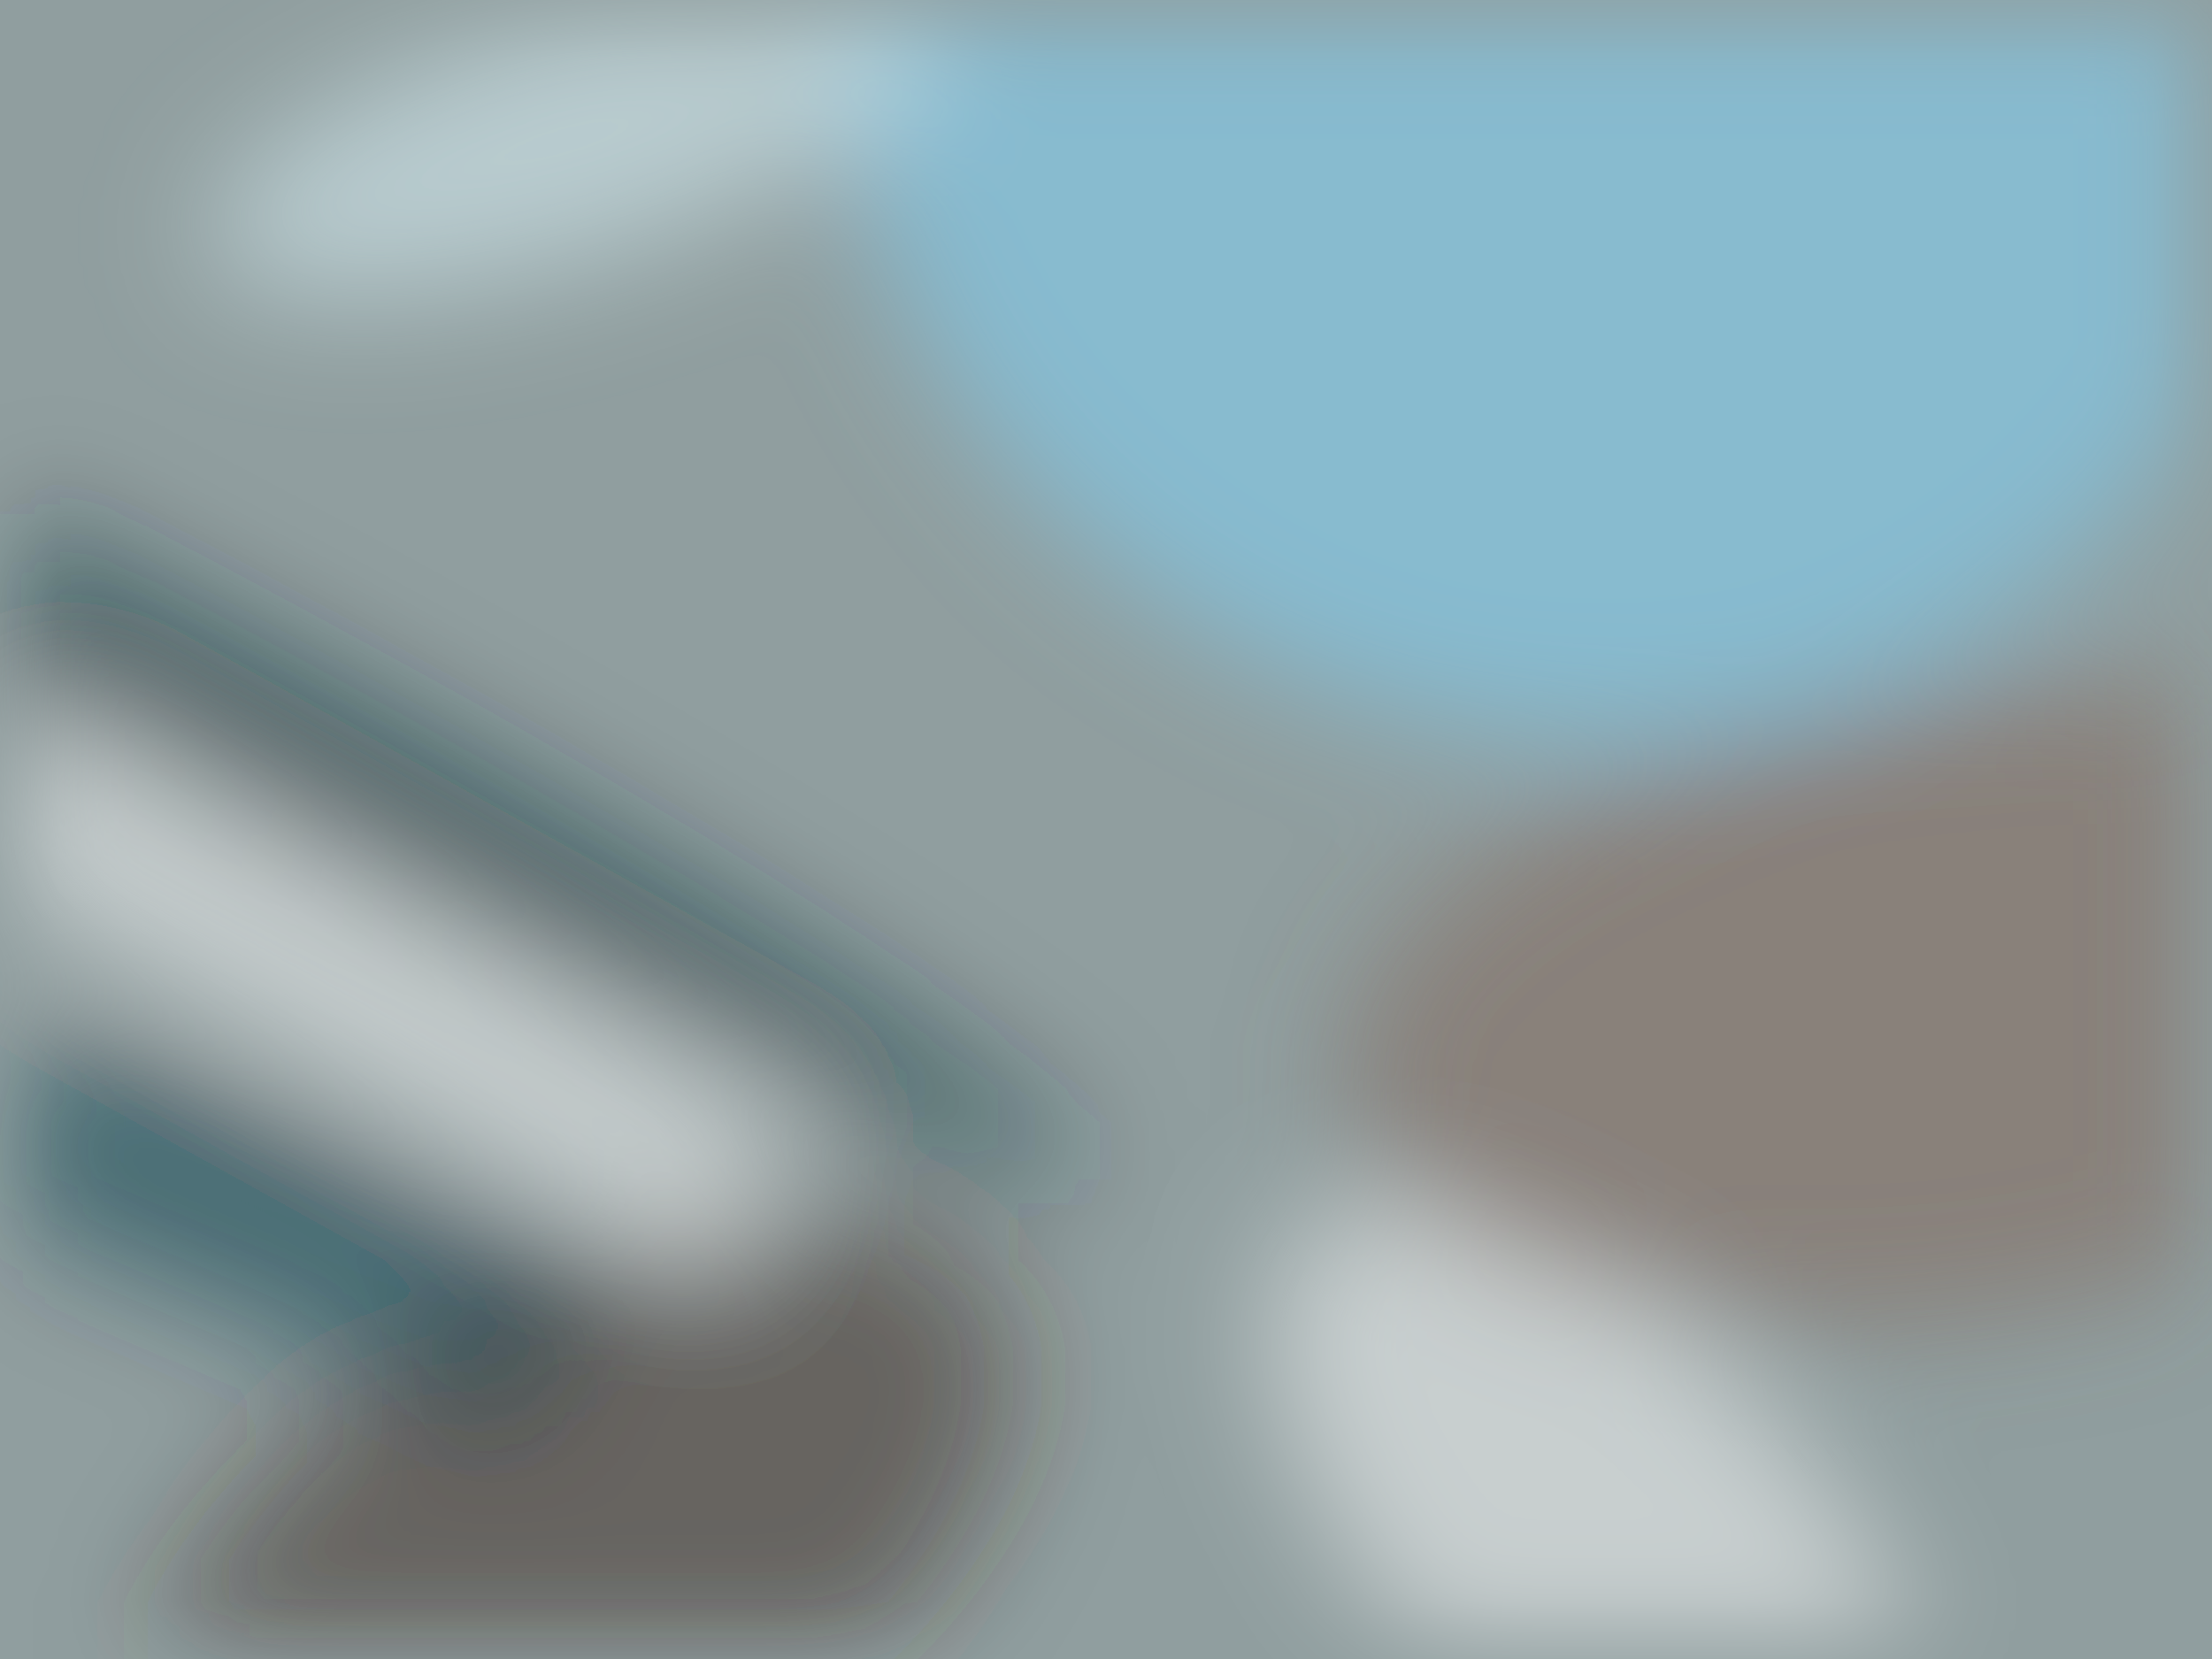
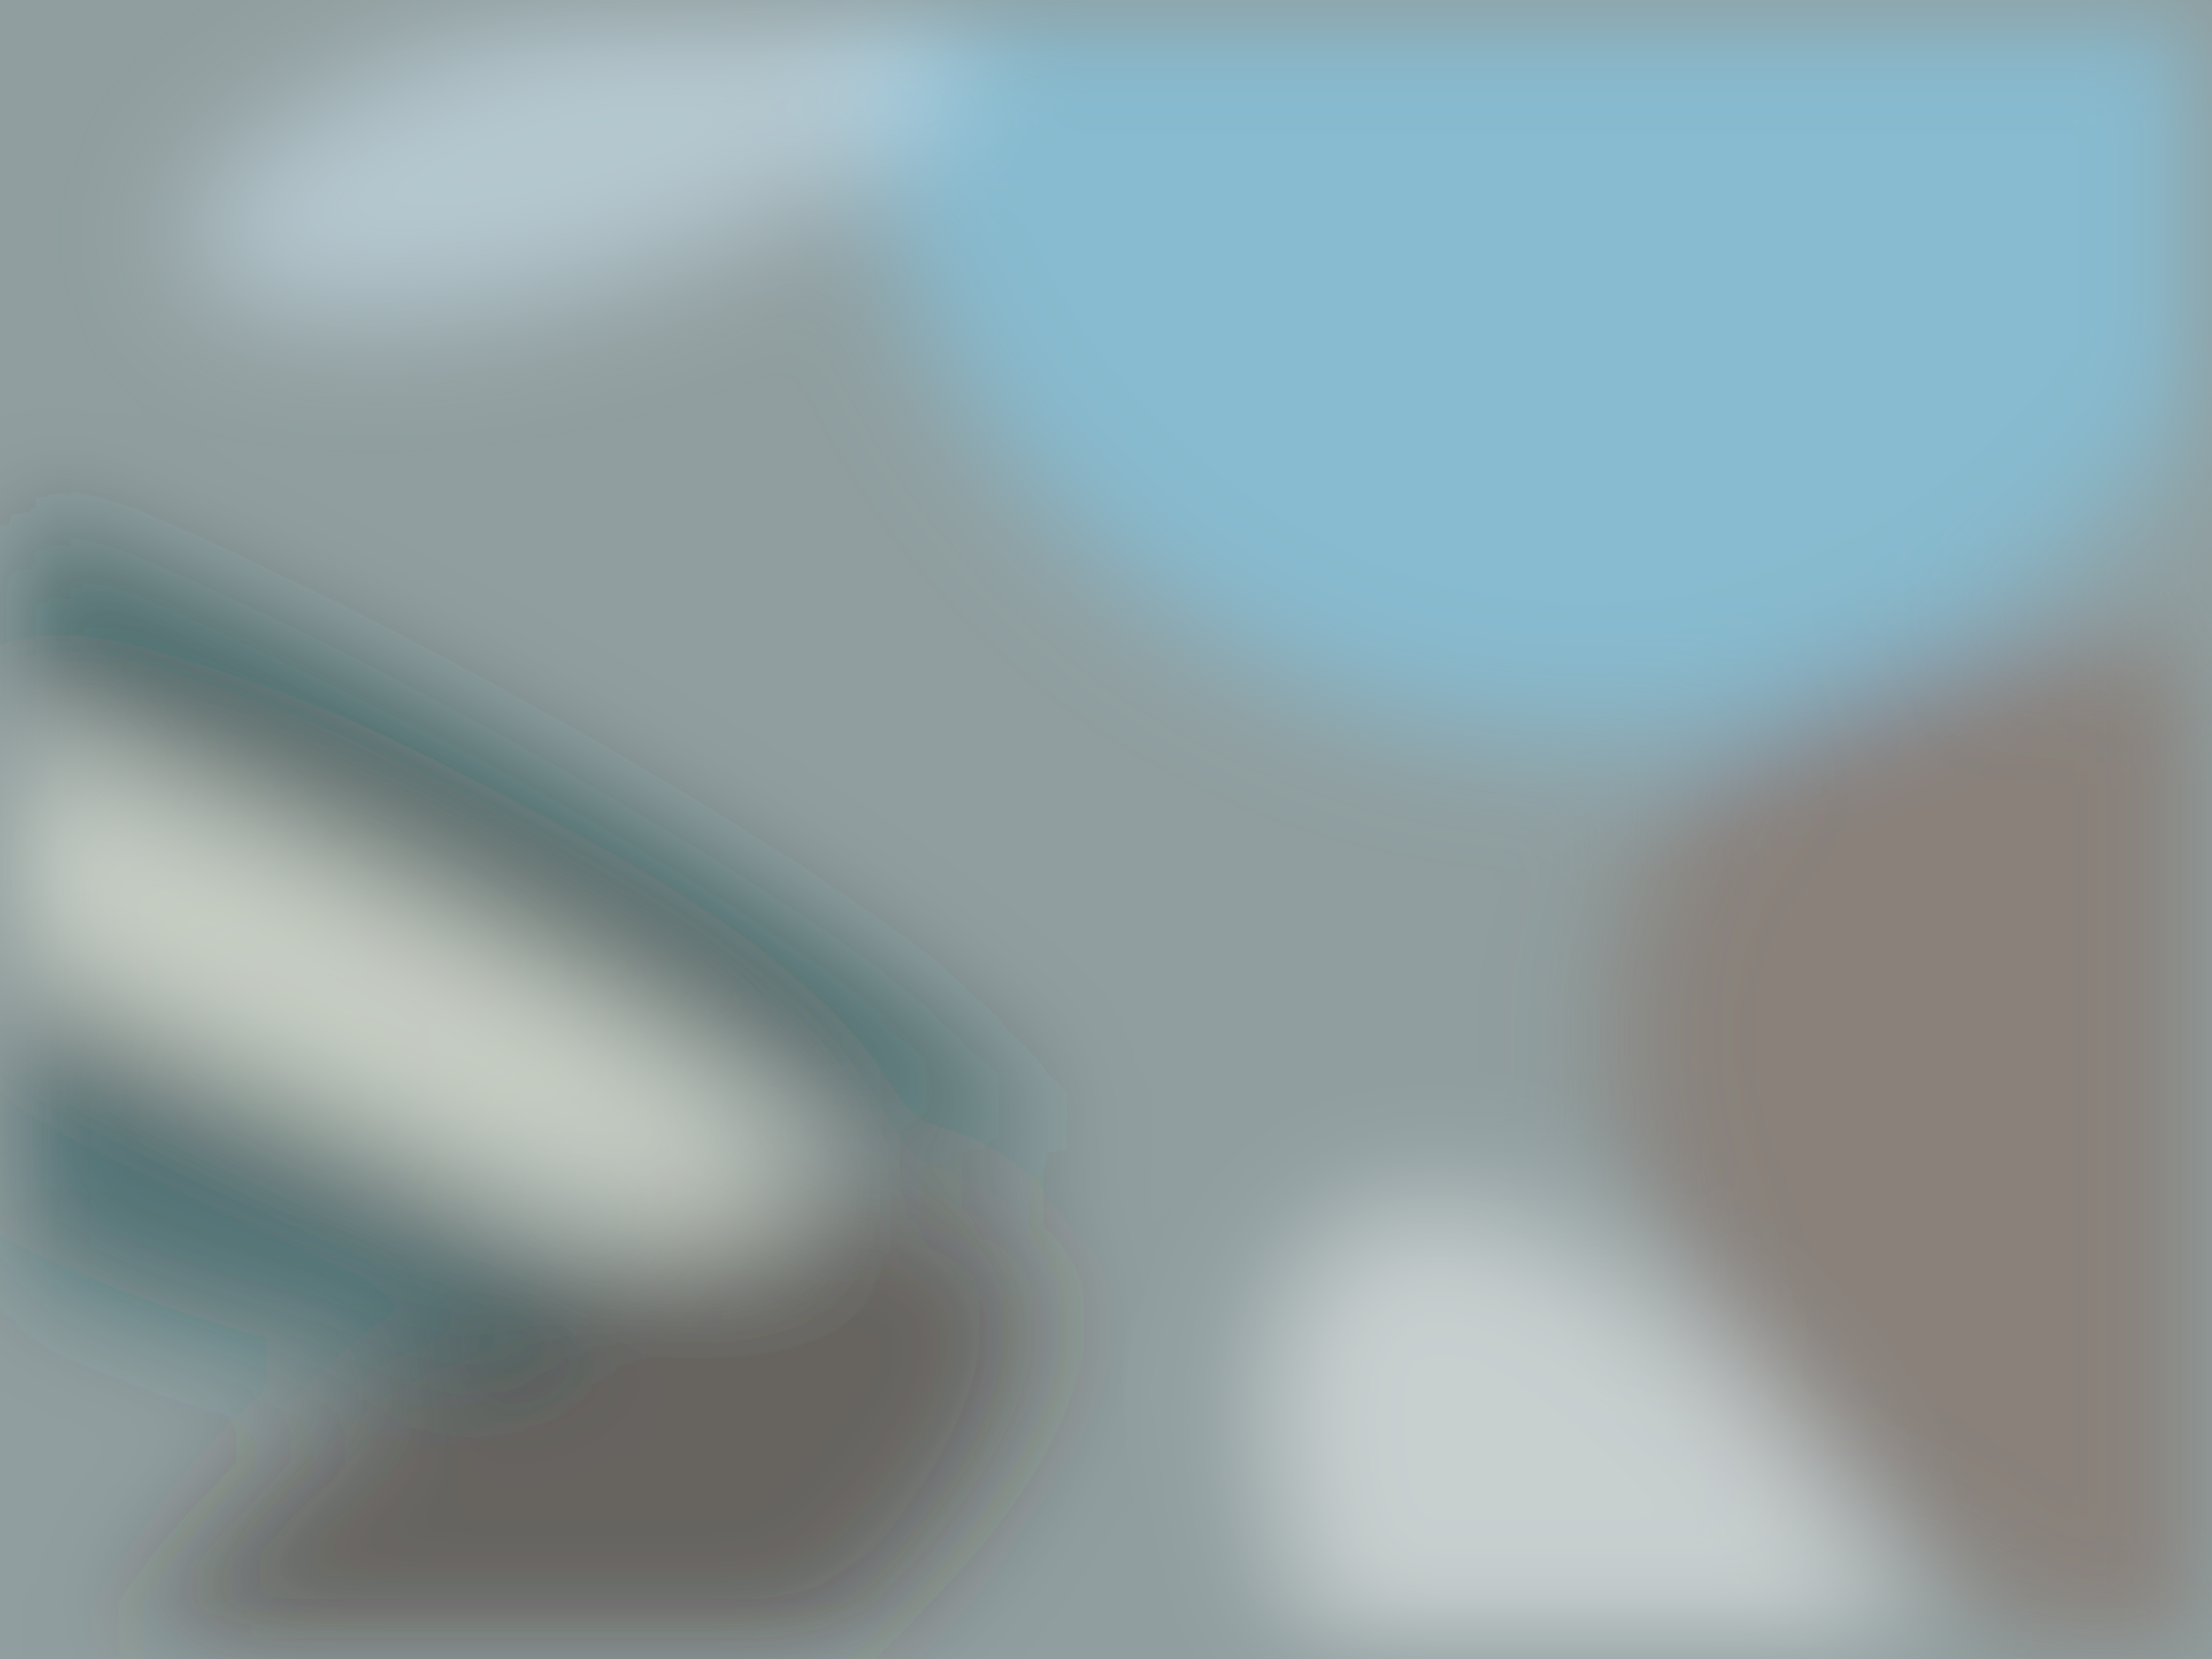
<svg xmlns="http://www.w3.org/2000/svg" width="2000" height="1500" viewBox="0 0 2000 1500">
  <filter id="a">
    <feGaussianBlur stdDeviation="55" />
  </filter>
  <rect width="100%" height="100%" fill="#909e9f" />
-   <g filter="url(#a)" fill-opacity=".5">
-     <ellipse fill="#3e2d1e" rx="1" ry="1" transform="rotate(147.3 55 779.4) scale(444.0072 237.9657)" />
-     <ellipse fill="#fff" rx="1" ry="1" transform="matrix(-132.9695 131.1446 -272.215 -276.003 1448.8 1391.6)" />
-     <ellipse fill="#7fd9ff" rx="1" ry="1" transform="matrix(-580.8029 -338.7138 321.6384 -551.5232 1415 21.2)" />
-     <ellipse fill="#002a2f" rx="1" ry="1" transform="matrix(-36.69548 69.16612 -811.9191 -430.7566 168.1 630.8)" />
-     <ellipse fill="#e3fbff" rx="1" ry="1" transform="matrix(31.6187 104.9855 -327.1842 98.53877 516 125.2)" />
-     <path fill="#fff" d="M34.2 648l683.3 378.8-72 129.8L-37.8 778z" />
-     <path fill="#003544" d="M542.9 1123l-73.3 172.6-489-207.6 73.2-172.6z" />
-     <ellipse fill="#816555" rx="1" ry="1" transform="matrix(42.38274 276.9724 -559.0292 85.5435 1777 908.3)" />
+   <g filter="url(#a)">
+     <g transform="translate(4 4) scale(7.8125)" fill-opacity=".5">
+       <ellipse fill="#3f2d1e" rx="1" ry="1" transform="matrix(-51.19002 33.81323 -15.2759 -23.12627 65.7 178.2)" />
+       <ellipse fill="#fff" rx="1" ry="1" transform="matrix(31.58354 49.68222 -25.67421 16.32138 186.5 191)" />
+       <ellipse fill="#7ed9ff" cx="183" rx="85" ry="85" />
+       <ellipse fill="#002f30" rx="1" ry="1" transform="rotate(118.4 -3.6 61.7) scale(10.50722 78.8776)" />
+       <ellipse fill="#0f444a" rx="1" ry="1" transform="matrix(46.49526 18.00085 -5.55275 14.34247 19.5 134.7)" />
+       <ellipse fill="#dbf3ff" rx="1" ry="1" transform="rotate(-15.4 94.2 -235) scale(45.8535 15.91671)" />
+       <ellipse fill="#ffffed" rx="1" ry="1" transform="rotate(-154.4 31.8 52.7) scale(57.99604 12.90453)" />
+       <ellipse fill="#836556" rx="1" ry="1" transform="matrix(-60.31009 -43.9777 32.54936 -44.6375 255 136.5)" />
+     </g>
  </g>
</svg>
